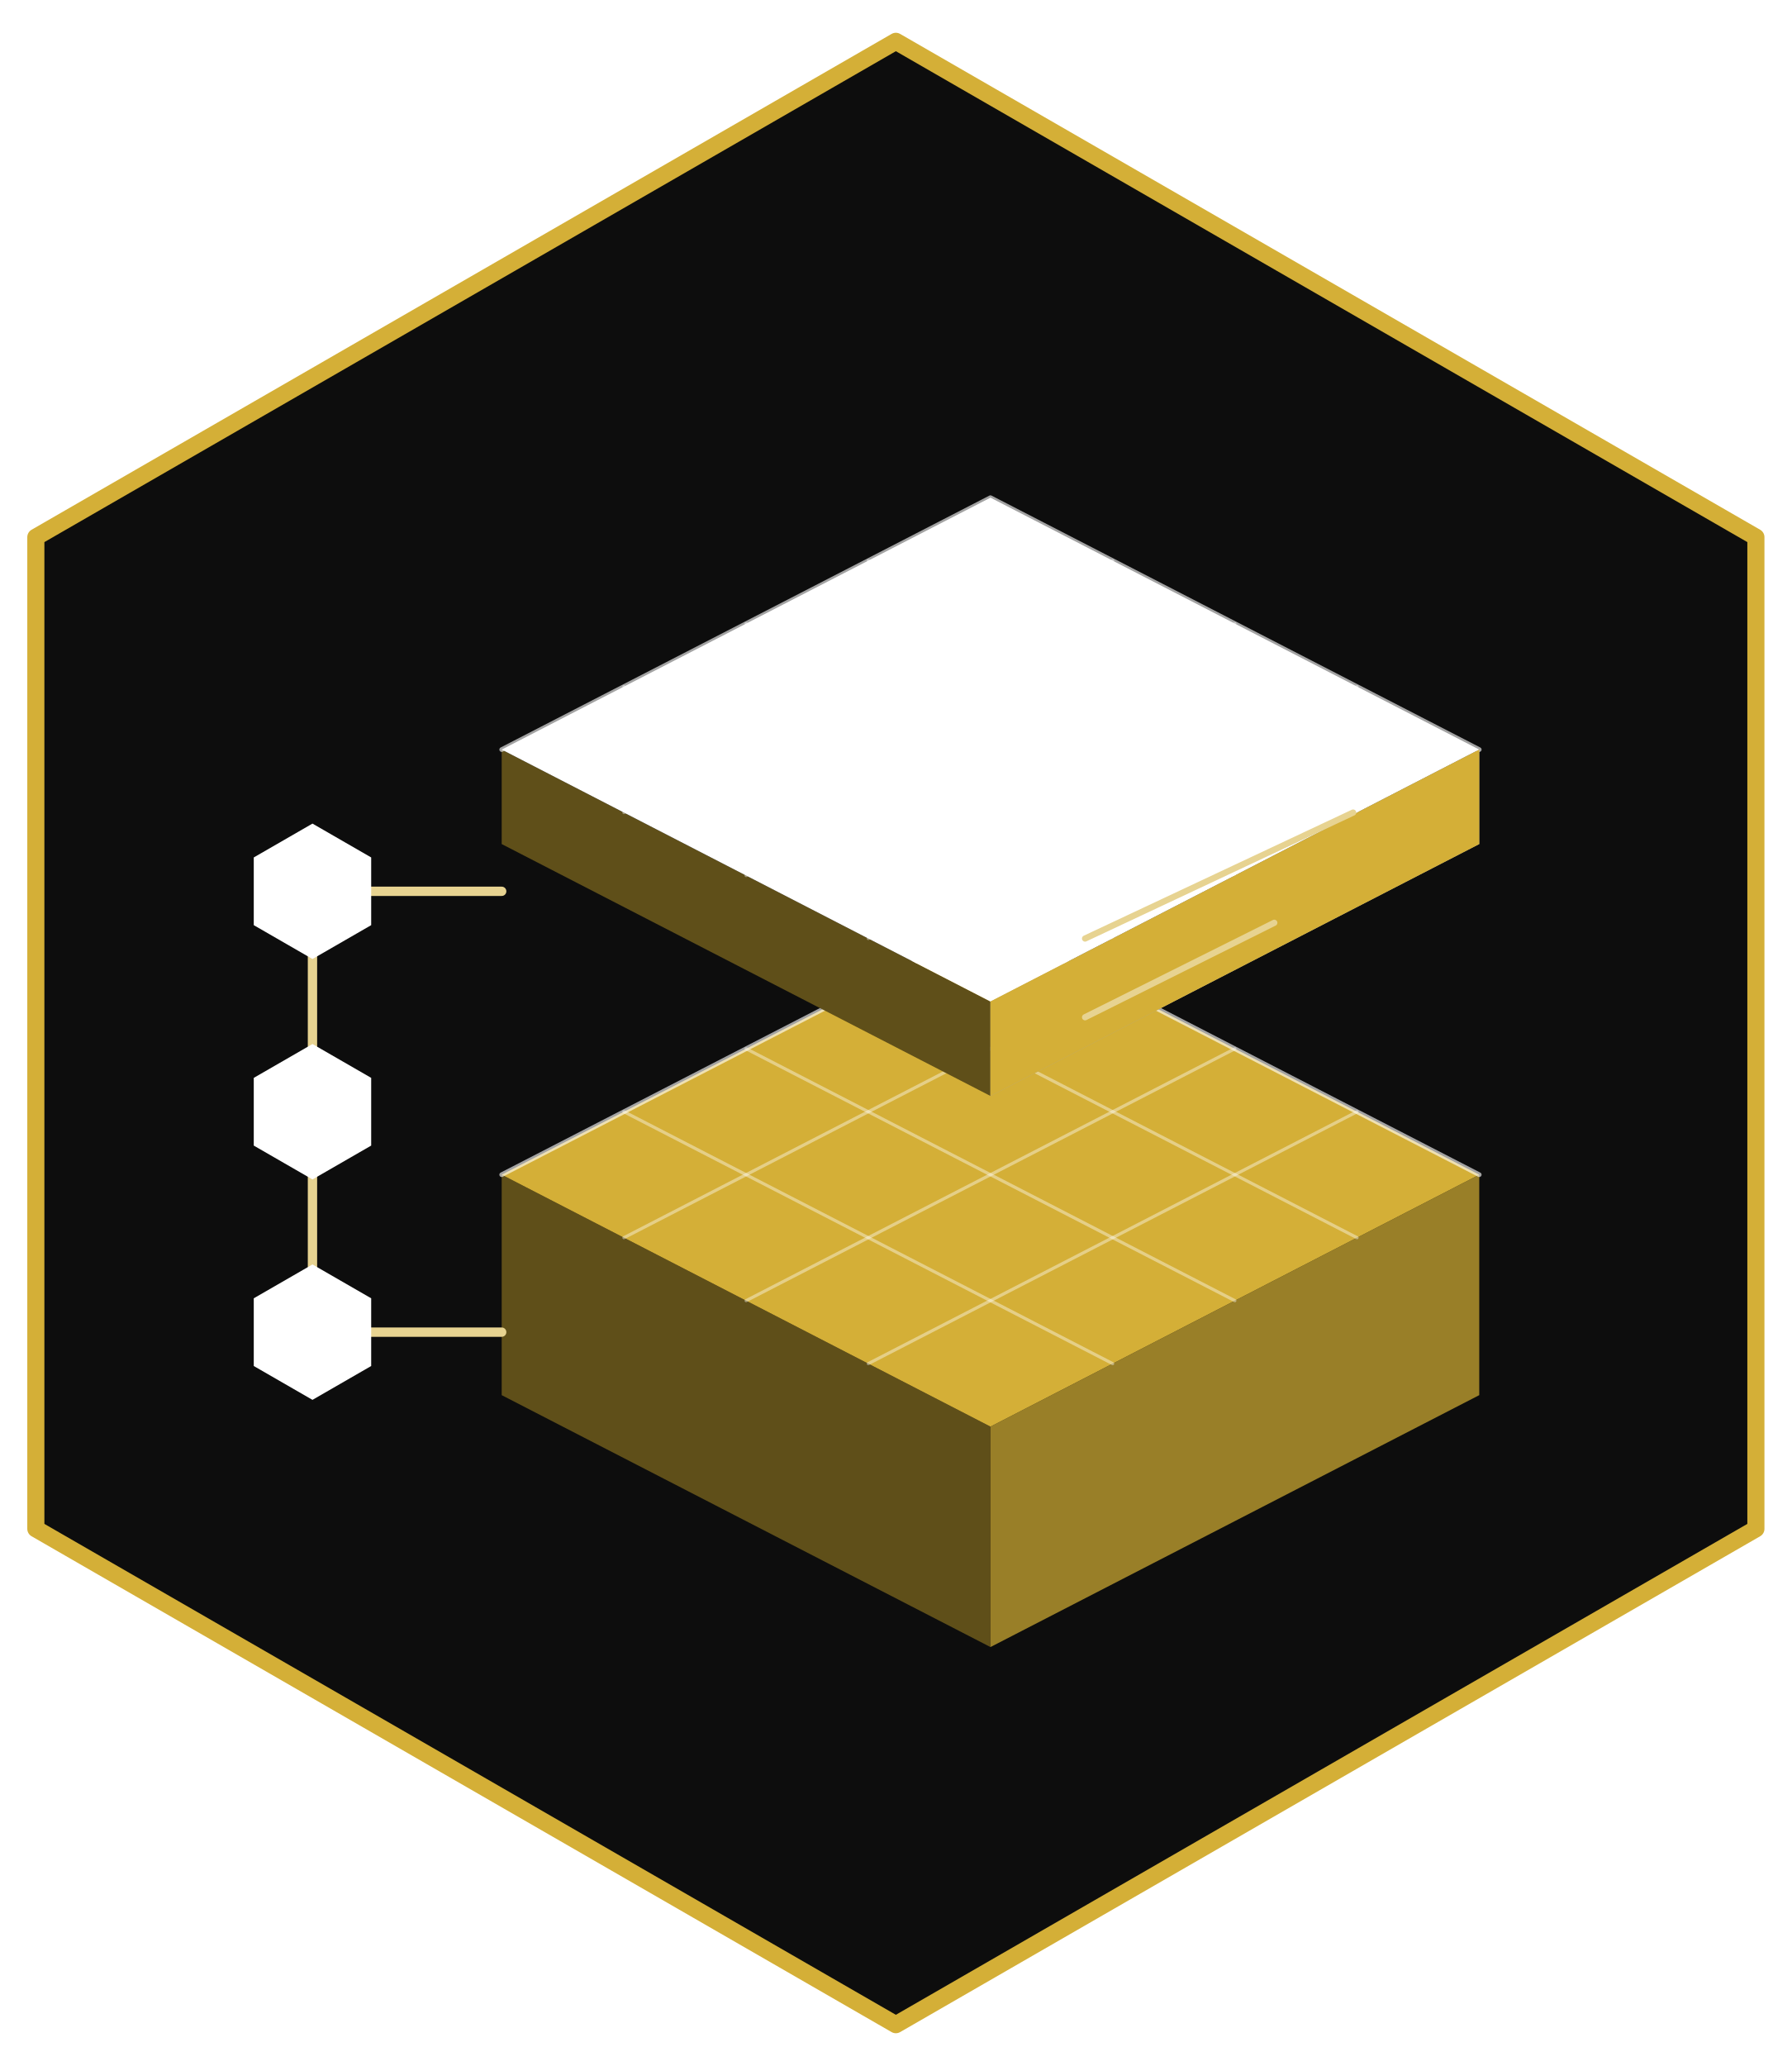
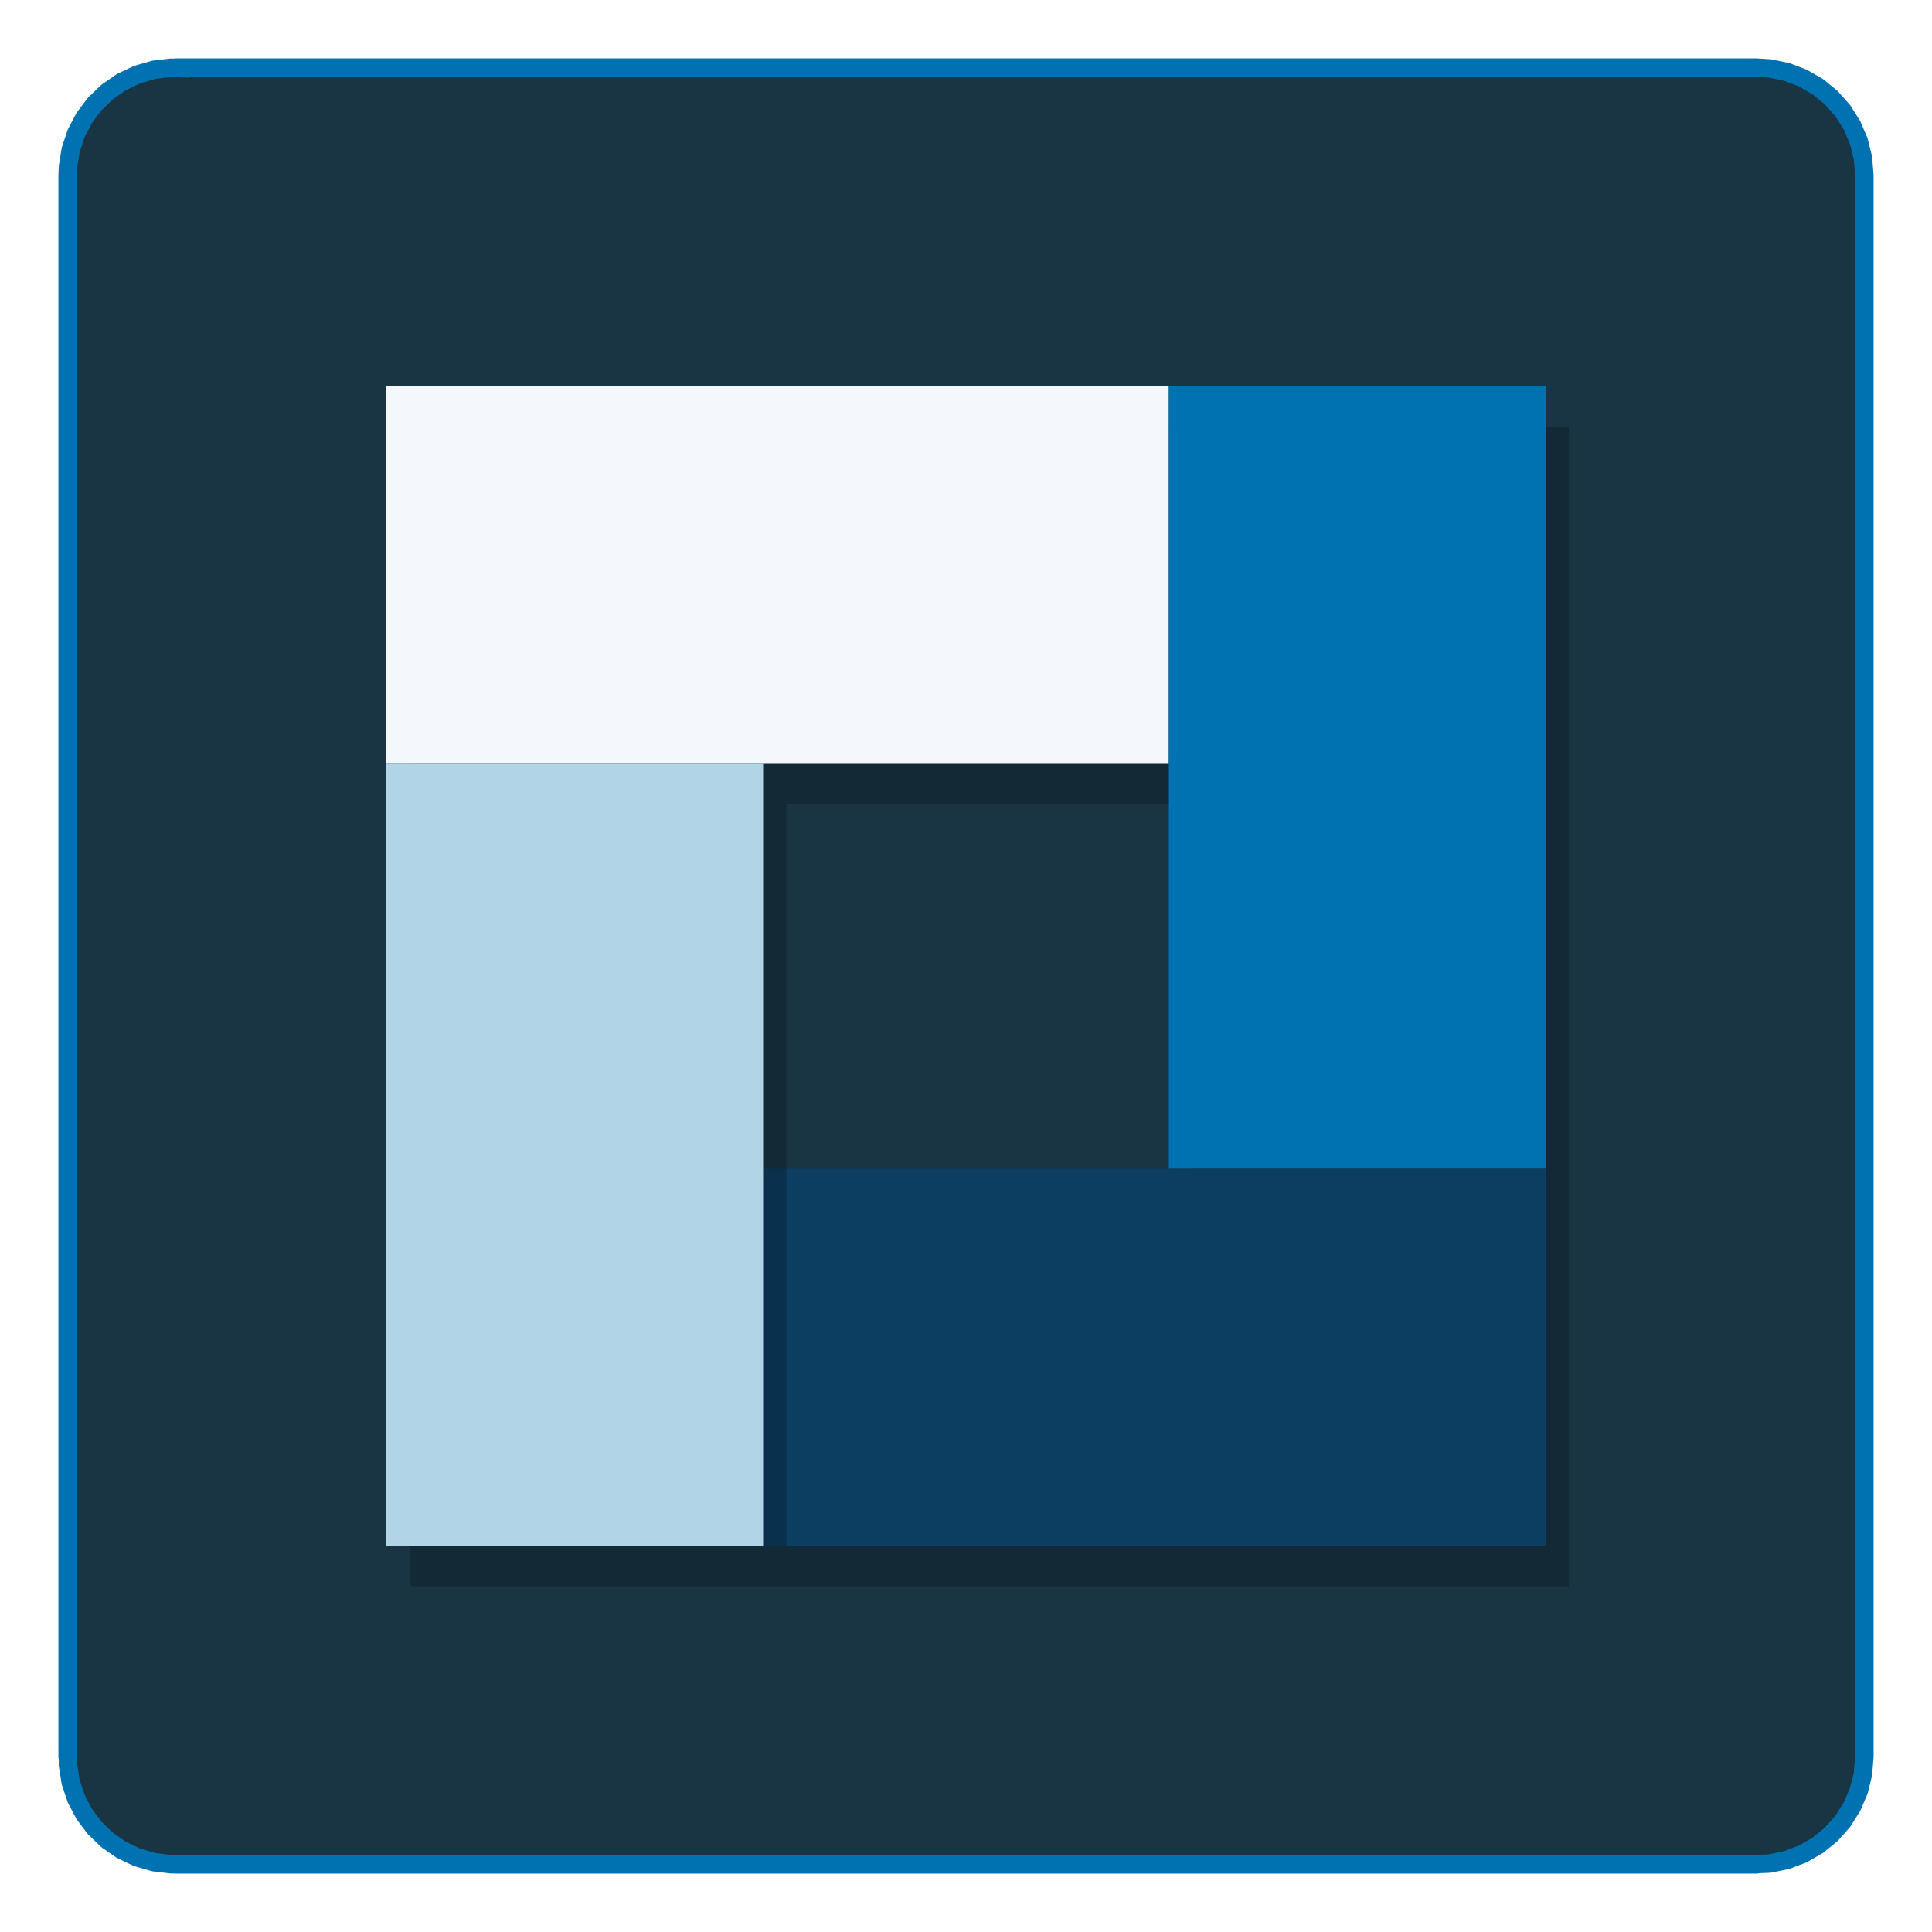
- <svg xmlns="http://www.w3.org/2000/svg" width="432" height="498" viewBox="0 0 432 498">
-   <path fill-rule="nonzero" fill="rgb(5.098%, 5.098%, 5.098%)" fill-opacity="1" stroke-width="4.125" stroke-linecap="round" stroke-linejoin="round" stroke="rgb(83.137%, 68.627%, 21.569%)" stroke-opacity="1" stroke-miterlimit="10" d="M 216 9.961 L 423.359 129.48 L 423.359 368.52 L 216 488.039 L 8.641 368.52 L 8.641 129.48 Z M 216 9.961 " />
-   <path fill-rule="nonzero" fill="rgb(37.255%, 30.98%, 9.804%)" fill-opacity="1" d="M 120.961 283.156 L 238.809 343.883 L 238.809 397.016 L 120.961 336.293 Z M 120.961 283.156 " />
-   <path fill-rule="nonzero" fill="rgb(60%, 49.804%, 15.686%)" fill-opacity="1" d="M 238.809 343.883 L 356.66 283.156 L 356.66 336.293 L 238.809 397.016 Z M 238.809 343.883 " />
-   <path fill-rule="nonzero" fill="rgb(83.137%, 68.627%, 21.569%)" fill-opacity="1" d="M 120.961 283.156 L 238.809 222.434 L 356.66 283.156 L 238.809 343.883 Z M 120.961 283.156 " />
-   <path fill="none" stroke-width="0.75" stroke-linecap="round" stroke-linejoin="round" stroke="rgb(100%, 100%, 100%)" stroke-opacity="0.4" stroke-miterlimit="10" d="M 150.422 267.977 L 268.273 328.699 " />
-   <path fill="none" stroke-width="0.75" stroke-linecap="round" stroke-linejoin="round" stroke="rgb(100%, 100%, 100%)" stroke-opacity="0.4" stroke-miterlimit="10" d="M 209.348 328.699 L 327.195 267.977 " />
-   <path fill="none" stroke-width="0.75" stroke-linecap="round" stroke-linejoin="round" stroke="rgb(100%, 100%, 100%)" stroke-opacity="0.4" stroke-miterlimit="10" d="M 179.887 252.797 L 297.734 313.52 " />
-   <path fill="none" stroke-width="0.75" stroke-linecap="round" stroke-linejoin="round" stroke="rgb(100%, 100%, 100%)" stroke-opacity="0.4" stroke-miterlimit="10" d="M 179.887 313.52 L 297.734 252.797 " />
-   <path fill="none" stroke-width="0.75" stroke-linecap="round" stroke-linejoin="round" stroke="rgb(100%, 100%, 100%)" stroke-opacity="0.4" stroke-miterlimit="10" d="M 209.348 237.613 L 327.195 298.34 " />
-   <path fill="none" stroke-width="0.75" stroke-linecap="round" stroke-linejoin="round" stroke="rgb(100%, 100%, 100%)" stroke-opacity="0.4" stroke-miterlimit="10" d="M 150.422 298.34 L 268.273 237.613 " />
-   <path fill="none" stroke-width="1.125" stroke-linecap="round" stroke-linejoin="round" stroke="rgb(100%, 100%, 100%)" stroke-opacity="0.62" stroke-miterlimit="10" d="M 120.961 283.156 L 238.809 222.434 L 356.66 283.156 " />
-   <path fill-rule="nonzero" fill="rgb(37.255%, 30.98%, 9.804%)" fill-opacity="1" d="M 120.961 180.684 L 238.809 241.41 L 238.809 264.18 L 120.961 203.457 Z M 120.961 180.684 " />
-   <path fill-rule="nonzero" fill="rgb(68.627%, 65.49%, 54.902%)" fill-opacity="1" d="M 238.809 241.41 L 356.66 180.684 L 356.66 203.457 L 238.809 264.18 Z M 238.809 241.41 " />
-   <path fill-rule="nonzero" fill="rgb(100%, 100%, 100%)" fill-opacity="1" d="M 120.961 180.684 L 238.809 119.961 L 356.66 180.684 L 238.809 241.41 Z M 120.961 180.684 " />
-   <path fill="none" stroke-width="0.75" stroke-linecap="round" stroke-linejoin="round" stroke="rgb(100%, 100%, 100%)" stroke-opacity="0.4" stroke-miterlimit="10" d="M 150.422 165.504 L 268.273 226.227 " />
-   <path fill="none" stroke-width="0.75" stroke-linecap="round" stroke-linejoin="round" stroke="rgb(100%, 100%, 100%)" stroke-opacity="0.4" stroke-miterlimit="10" d="M 209.348 226.227 L 327.195 165.504 " />
-   <path fill="none" stroke-width="0.75" stroke-linecap="round" stroke-linejoin="round" stroke="rgb(100%, 100%, 100%)" stroke-opacity="0.4" stroke-miterlimit="10" d="M 179.887 150.324 L 297.734 211.047 " />
-   <path fill="none" stroke-width="0.75" stroke-linecap="round" stroke-linejoin="round" stroke="rgb(100%, 100%, 100%)" stroke-opacity="0.4" stroke-miterlimit="10" d="M 179.887 211.047 L 297.734 150.324 " />
-   <path fill="none" stroke-width="0.75" stroke-linecap="round" stroke-linejoin="round" stroke="rgb(100%, 100%, 100%)" stroke-opacity="0.4" stroke-miterlimit="10" d="M 209.348 135.141 L 327.195 195.867 " />
-   <path fill="none" stroke-width="0.75" stroke-linecap="round" stroke-linejoin="round" stroke="rgb(100%, 100%, 100%)" stroke-opacity="0.4" stroke-miterlimit="10" d="M 150.422 195.867 L 268.273 135.141 " />
-   <path fill="none" stroke-width="1.125" stroke-linecap="round" stroke-linejoin="round" stroke="rgb(100%, 100%, 100%)" stroke-opacity="0.62" stroke-miterlimit="10" d="M 120.961 180.684 L 238.809 119.961 L 356.66 180.684 " />
-   <path fill="none" stroke-width="2.25" stroke-linecap="round" stroke-linejoin="round" stroke="rgb(90.588%, 82.745%, 56.863%)" stroke-opacity="1" stroke-miterlimit="10" d="M 120.961 214.844 L 75.34 214.844 L 75.34 321.109 L 120.961 321.109 " />
-   <path fill-rule="nonzero" fill="rgb(100%, 100%, 100%)" fill-opacity="1" d="M 75.34 304.789 L 61.184 312.949 L 61.184 329.27 L 75.34 337.43 L 89.496 329.27 L 89.496 312.949 Z M 75.34 304.789 " />
-   <path fill-rule="nonzero" fill="rgb(100%, 100%, 100%)" fill-opacity="1" d="M 75.34 251.656 L 61.184 259.816 L 61.184 276.137 L 75.34 284.297 L 89.496 276.137 L 89.496 259.816 Z M 75.34 251.656 " />
-   <path fill-rule="nonzero" fill="rgb(100%, 100%, 100%)" fill-opacity="1" d="M 75.34 198.523 L 61.184 206.684 L 61.184 223.004 L 75.34 231.164 L 89.496 223.004 L 89.496 206.684 Z M 75.34 198.523 " />
-   <path fill-rule="nonzero" fill="rgb(83.137%, 68.627%, 21.569%)" fill-opacity="1" d="M 238.809 241.41 L 356.66 180.684 L 356.66 203.457 L 238.809 264.18 Z M 238.809 241.41 " />
-   <path fill="none" stroke-width="1.5" stroke-linecap="round" stroke-linejoin="round" stroke="rgb(90.588%, 82.745%, 56.863%)" stroke-opacity="1" stroke-miterlimit="10" d="M 261.621 226.227 L 326.246 195.867 " />
-   <path fill="none" stroke-width="1.5" stroke-linecap="round" stroke-linejoin="round" stroke="rgb(90.588%, 82.745%, 56.863%)" stroke-opacity="1" stroke-miterlimit="10" d="M 261.621 245.203 L 307.238 222.434 " />
+ <svg xmlns="http://www.w3.org/2000/svg" width="432pt" height="432pt" viewBox="0 0 432 432">
+   <path fill-rule="nonzero" fill="rgb(9.804%, 20.392%, 26.275%)" fill-opacity="1" stroke-width="4.125" stroke-linecap="round" stroke-linejoin="round" stroke="rgb(0%, 44.706%, 69.804%)" stroke-opacity="1" stroke-miterlimit="10" d="M 39.227 416.879 L 392.773 416.879 L 391.805 416.859 L 395.68 416.703 L 399.48 415.93 L 403.109 414.551 L 406.469 412.613 L 409.473 410.16 L 412.047 407.254 L 414.117 403.977 L 415.641 400.406 L 416.566 396.641 L 416.879 392.773 L 416.879 39.227 L 416.566 35.359 L 415.641 31.594 L 414.117 28.023 L 412.047 24.746 L 409.473 21.84 L 406.469 19.387 L 403.109 17.449 L 399.48 16.07 L 395.68 15.297 L 392.773 15.121 L 39.227 15.121 L 42.133 15.297 L 38.254 15.141 L 34.402 15.605 L 30.676 16.688 L 27.172 18.348 L 23.98 20.555 L 21.184 23.242 L 18.852 26.344 L 17.051 29.777 L 15.82 33.457 L 15.199 37.285 L 15.121 39.227 L 15.121 392.773 L 15.199 390.836 L 15.199 394.715 L 15.82 398.543 L 17.051 402.223 L 18.852 405.656 L 21.184 408.758 L 23.98 411.445 L 27.172 413.652 L 30.676 415.312 L 34.402 416.395 L 38.254 416.859 Z M 39.227 416.879 " />
+   <path fill-rule="nonzero" fill="rgb(1.176%, 3.922%, 7.059%)" fill-opacity="0.251" d="M 91.586 179.711 L 266.543 179.711 L 266.543 95.473 L 91.586 95.473 Z M 91.586 179.711 " />
+   <path fill-rule="nonzero" fill="rgb(95.686%, 97.255%, 98.824%)" fill-opacity="1" d="M 86.398 170.641 L 261.359 170.641 L 261.359 86.398 L 86.398 86.398 Z M 86.398 170.641 " />
+   <path fill-rule="nonzero" fill="rgb(1.176%, 3.922%, 7.059%)" fill-opacity="0.251" d="M 266.543 270.434 L 350.785 270.434 L 350.785 95.473 L 266.543 95.473 Z M 266.543 270.434 " />
+   <path fill-rule="nonzero" fill="rgb(0%, 44.706%, 69.804%)" fill-opacity="1" d="M 261.359 261.359 L 345.602 261.359 L 345.602 86.398 L 261.359 86.398 Z M 261.359 261.359 " />
+   <path fill-rule="nonzero" fill="rgb(1.176%, 3.922%, 7.059%)" fill-opacity="0.251" d="M 175.824 354.672 L 350.785 354.672 L 350.785 270.434 L 175.824 270.434 Z M 175.824 354.672 " />
+   <path fill-rule="nonzero" fill="rgb(4.706%, 24.314%, 38.431%)" fill-opacity="1" d="M 170.641 345.602 L 345.602 345.602 L 345.602 261.359 L 170.641 261.359 Z M 170.641 345.602 " />
+   <path fill-rule="nonzero" fill="rgb(1.176%, 3.922%, 7.059%)" fill-opacity="0.251" d="M 91.586 354.672 L 175.824 354.672 L 175.824 179.711 L 91.586 179.711 Z M 91.586 354.672 " />
+   <path fill-rule="nonzero" fill="rgb(69.804%, 83.137%, 90.588%)" fill-opacity="1" d="M 86.398 345.602 L 170.641 345.602 L 170.641 170.641 L 86.398 170.641 Z M 86.398 345.602 " />
</svg>
